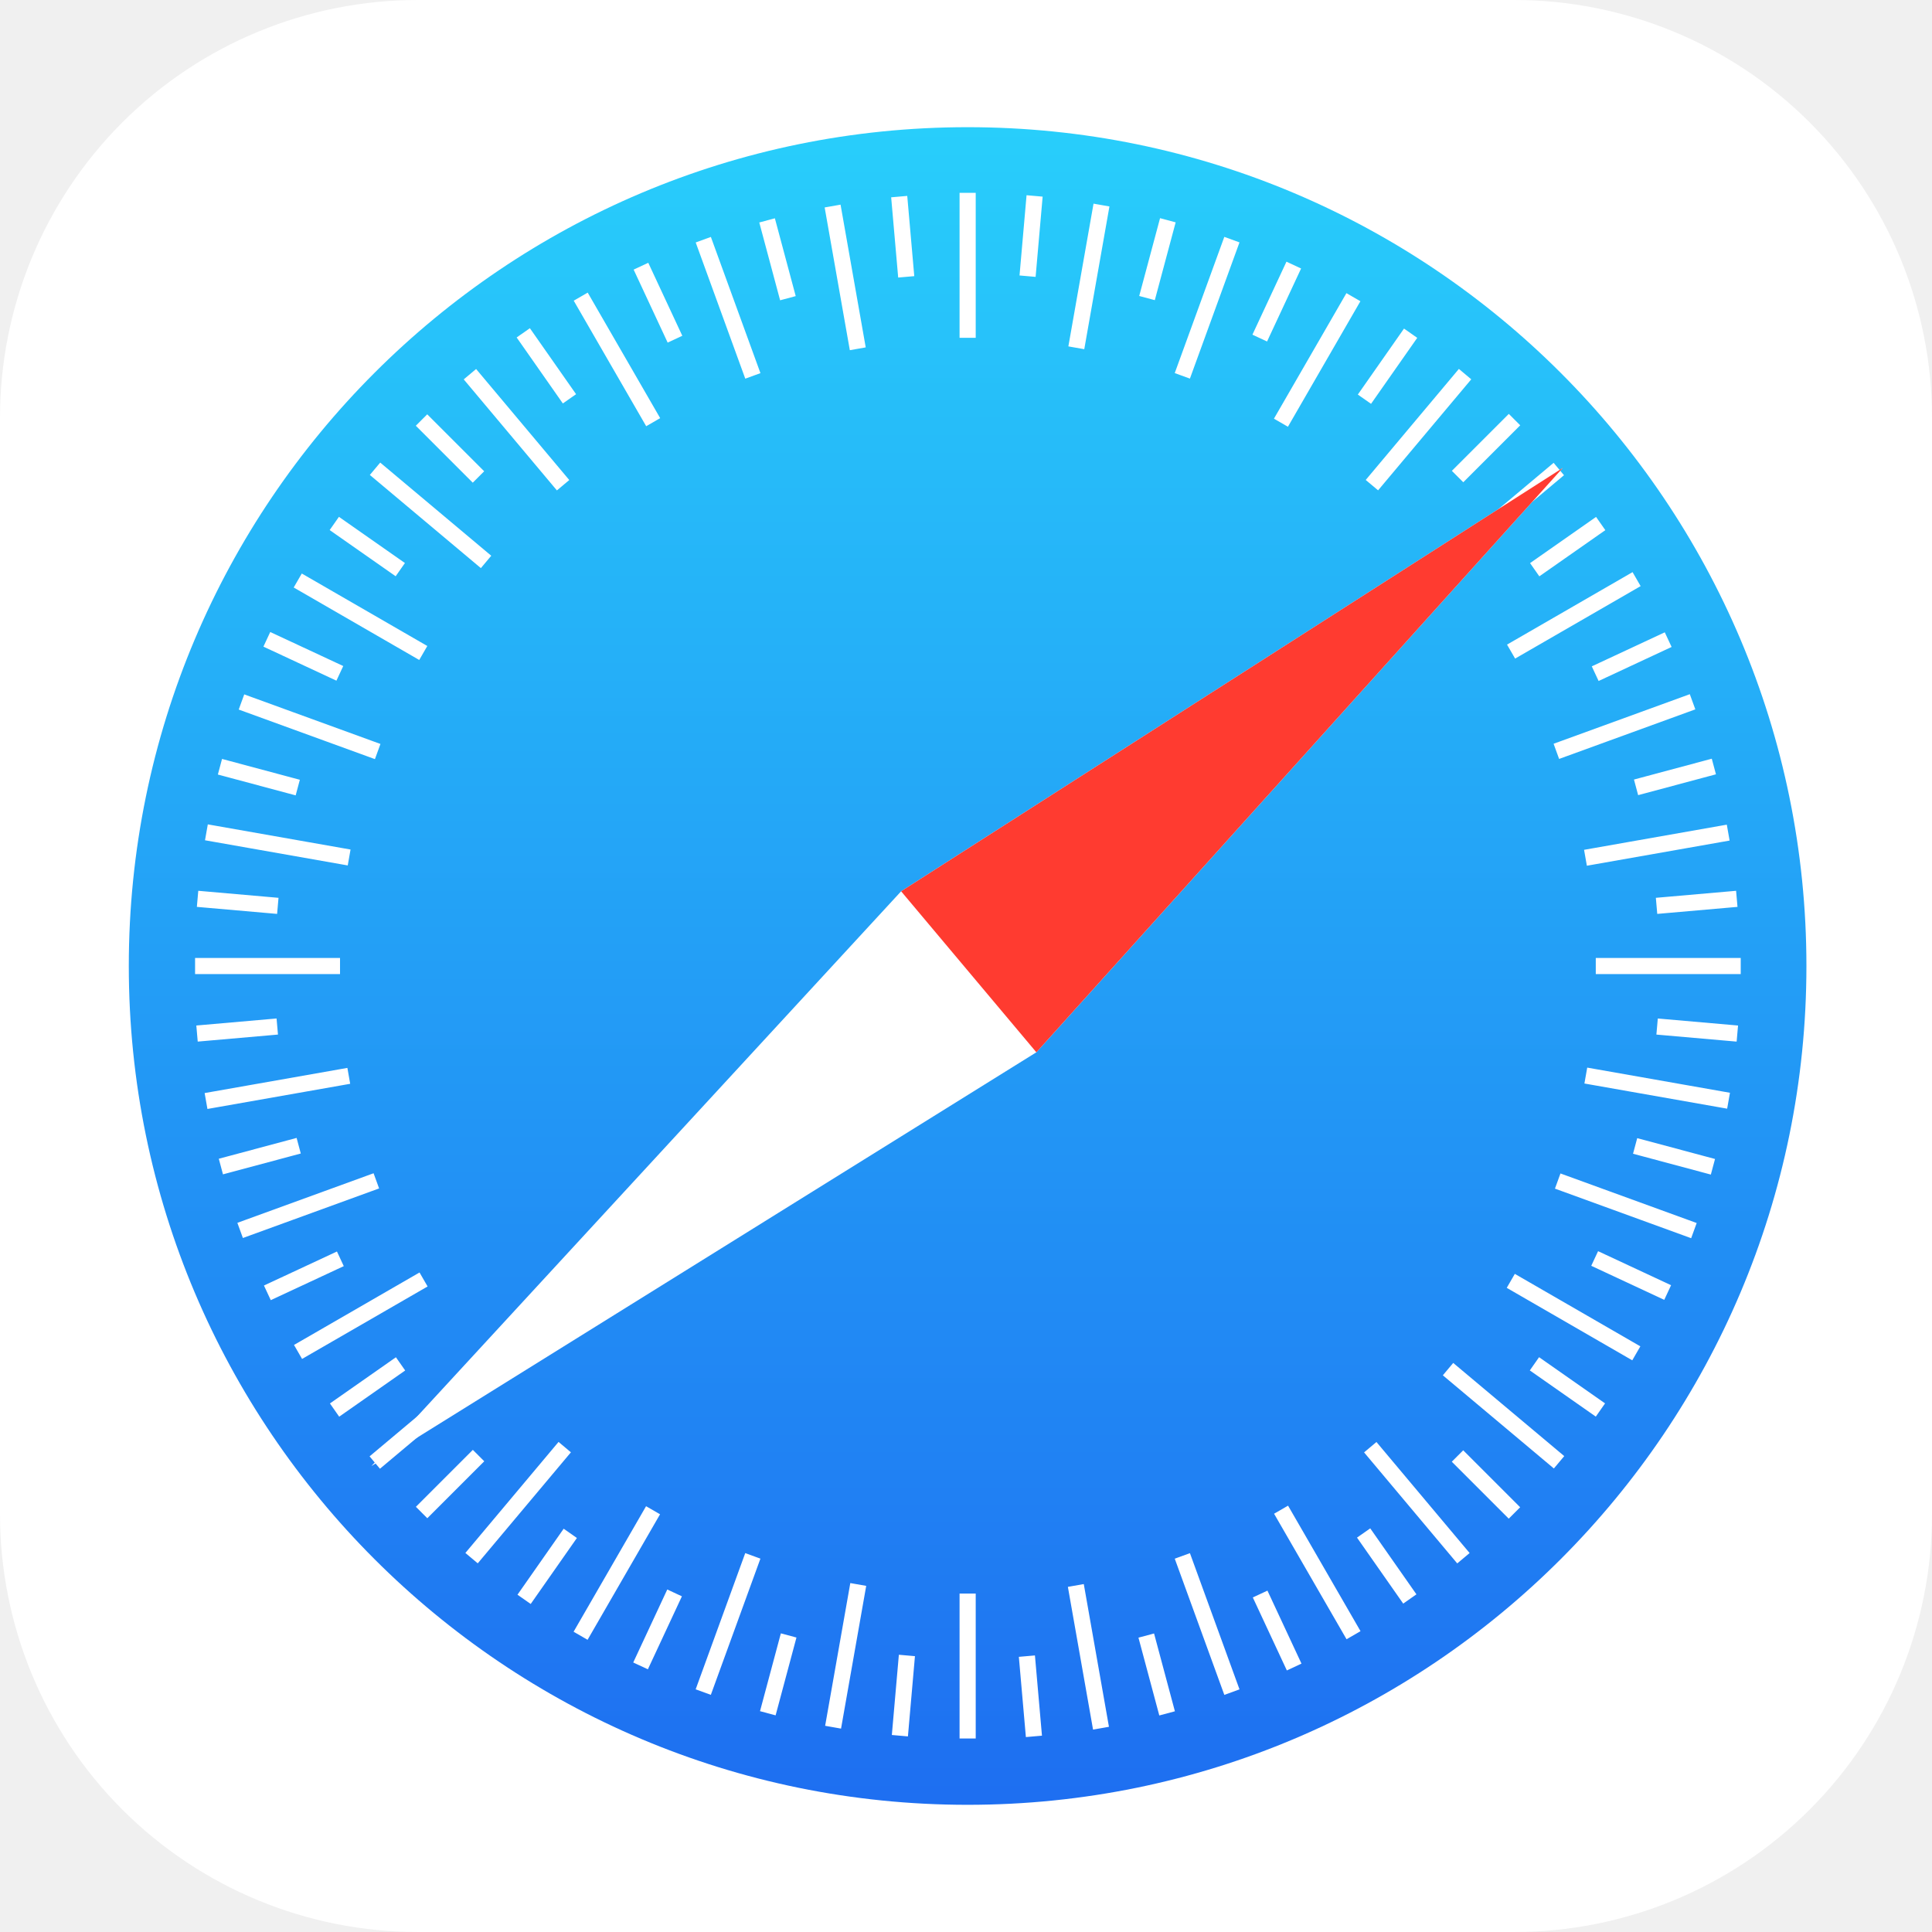
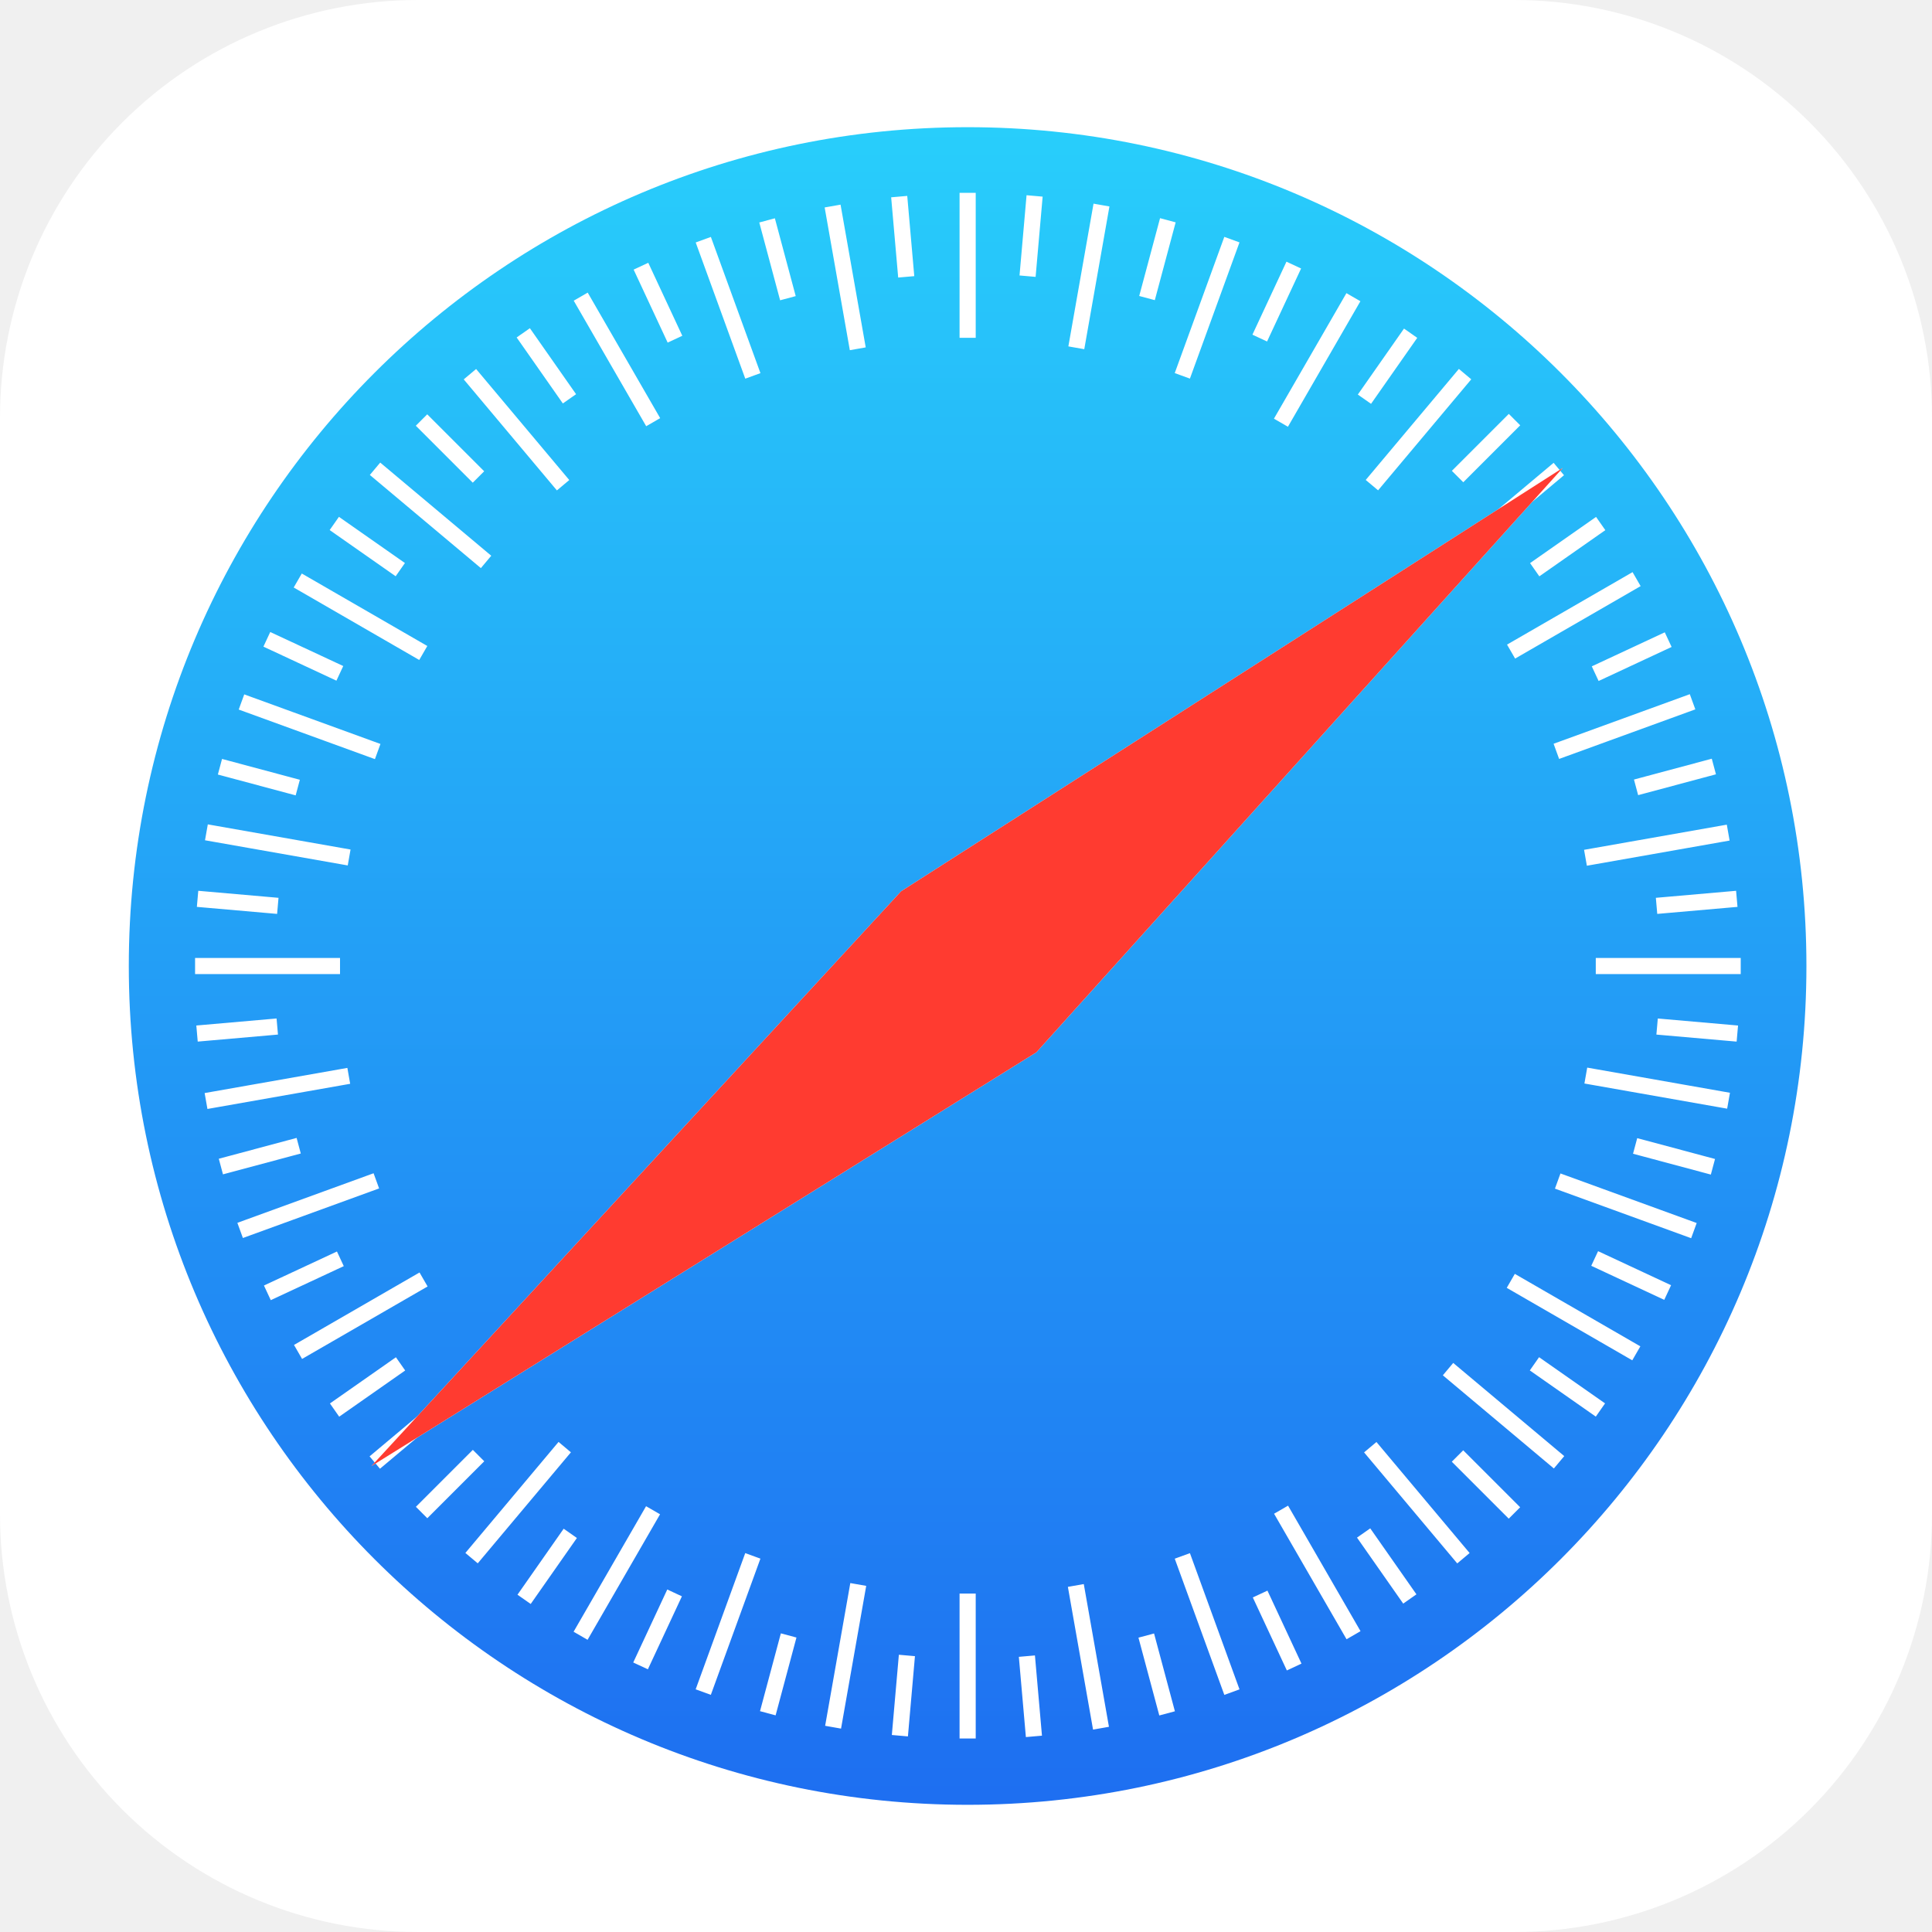
<svg xmlns="http://www.w3.org/2000/svg" viewBox="0 0 120 120" id="safari">
  <defs>
    <linearGradient id="a" x1="-868.775" x2="-868.775" y1="-881.357" y2="-879.35" gradientTransform="matrix(51.9299 0 0 -51.9299 45175.498 -45656.667)" gradientUnits="userSpaceOnUse">
      <stop offset="0" stop-color="#1e6ff1" />
      <stop offset="1" stop-color="#28cefb" />
    </linearGradient>
  </defs>
  <path fill="#fff" fill-rule="evenodd" d="M0,94V26A25.948,25.948,0,0,1,26,0H94a25.948,25.948,0,0,1,26,26V94a25.948,25.948,0,0,1-26,26H26A25.948,25.948,0,0,1,0,94Z" />
  <circle cx="60.1" cy="60" r="52.1" fill="url(#a)" />
-   <path fill="none" stroke="#fff" stroke-linecap="square" stroke-width="1.003" d="M60.102 107.48v-8M60.102 20.48v-8M51.832 106.786l1.389-7.878M66.939 21.108l1.389-7.878M43.852 104.627l2.736-7.518M73.608 22.873l2.736-7.518M36.312 101.166l4-6.928M79.812 25.821l4-6.928M29.612 96.395l5.142-6.128M85.534 29.749l5.142-6.128M23.662 90.519l6.128-5.142M90.308 34.596l6.128-5.142M18.946 83.721l6.928-4M94.29 40.221l6.928-4M15.386 76.252l7.518-2.736M97.139 46.496 104.657 43.76M13.291 68.299 21.17 66.91M98.97 53.191l7.878-1.389M12.618 60.002h8M99.618 60.002h8M13.314 51.784l7.878 1.389M98.992 66.892l7.878 1.389M15.47 43.772l7.518 2.736M97.223 73.528l7.518 2.736M18.928 36.307l6.928 4M94.272 79.807l6.928 4M23.678 29.438l6.128 5.142M90.324 85.361l6.128 5.142M29.51 23.626l5.142 6.128M85.432 90.272l5.142 6.128M36.32 18.86l4 6.928M79.82 94.204l4 6.928M43.854 15.359l2.736 7.518M73.609 97.112l2.736 7.518M51.802 13.292l1.389 7.878M66.909 98.97l1.389 7.878M55.937 107.308l.349-3.985M63.868 16.654l.349-3.985M47.82 105.929l1.035-3.864M71.373 18.029l1.035-3.864M39.998 103.018l1.69-3.625M78.457 20.544l1.69-3.625M32.84 98.927l2.294-3.277M85.035 24.384l2.294-3.277M26.541 93.591 29.369 90.763M90.887 29.245l2.828-2.828M21.191 87.294 24.468 85M95.734 35.099l3.277-2.294M17.061 80.089 20.686 78.399M99.535 41.631l3.625-1.69M14.204 72.327l3.864-1.035M102.103 48.774l3.864-1.035M12.737 64.152l3.985-.349M103.391 56.221l3.985-.349M12.771 55.872l3.985.349M103.425 63.804l3.985.349M14.146 47.753l3.864 1.035M102.045 71.306l3.864 1.035M17.028 39.921l3.625 1.69M99.502 78.379l3.625 1.69M21.175 32.8l3.277 2.294M95.718 84.996l3.277 2.294M26.536 26.443l2.828 2.828M90.883 90.79l2.828 2.828M32.789 21.084l2.294 3.277M84.985 95.627l2.294 3.277M40.023 16.989l1.69 3.625M78.481 99.463l1.69 3.625M47.774 14.173l1.035 3.864M71.326 102.072l1.035 3.864M55.895 12.711l.349 3.985M63.826 103.365l.349 3.985" />
+   <path fill="none" stroke="#fff" stroke-linecap="square" stroke-width="1.003" d="M60.102 107.48v-8M60.102 20.48v-8M51.832 106.786l1.389-7.878M66.939 21.108l1.389-7.878M43.852 104.627l2.736-7.518M73.608 22.873l2.736-7.518M36.312 101.166l4-6.928M79.812 25.821l4-6.928M29.612 96.395l5.142-6.128M85.534 29.749l5.142-6.128M23.662 90.519l6.128-5.142M90.308 34.596l6.128-5.142M18.946 83.721l6.928-4M94.29 40.221l6.928-4M15.386 76.252l7.518-2.736M97.139 46.496 104.657 43.76M13.291 68.299l7.878-1.389M98.97 53.191l7.878-1.389M12.618 60.002h8M99.618 60.002h8M13.314 51.784l7.878 1.389M98.992 66.892l7.878 1.389M15.47 43.772l7.518 2.736M97.223 73.528l7.518 2.736M18.928 36.307l6.928 4M94.272 79.807l6.928 4M23.678 29.438l6.128 5.142M90.324 85.361l6.128 5.142M29.51 23.626l5.142 6.128M85.432 90.272l5.142 6.128M36.32 18.86l4 6.928M79.82 94.204l4 6.928M43.854 15.359l2.736 7.518M73.609 97.112l2.736 7.518M51.802 13.292l1.389 7.878M66.909 98.97l1.389 7.878M55.937 107.308l.349-3.985M63.868 16.654l.349-3.985M47.82 105.929l1.035-3.864M71.373 18.029l1.035-3.864M39.998 103.018l1.69-3.625M78.457 20.544l1.69-3.625M32.84 98.927l2.294-3.277M85.035 24.384l2.294-3.277M26.541 93.591 29.369 90.763M90.887 29.245l2.828-2.828M21.191 87.294 24.468 85M95.734 35.099l3.277-2.294M17.061 80.089 20.686 78.399M99.535 41.631l3.625-1.69M14.204 72.327l3.864-1.035M102.103 48.774l3.864-1.035M12.737 64.152l3.985-.349M103.391 56.221l3.985-.349M12.771 55.872l3.985.349M103.425 63.804l3.985.349M14.146 47.753l3.864 1.035M102.045 71.306l3.864 1.035M17.028 39.921l3.625 1.69M99.502 78.379l3.625 1.69M21.175 32.8l3.277 2.294M95.718 84.996l3.277 2.294M26.536 26.443l2.828 2.828M90.883 90.79l2.828 2.828M32.789 21.084l2.294 3.277M84.985 95.627l2.294 3.277M40.023 16.989l1.69 3.625M78.481 99.463l1.69 3.625M47.774 14.173l1.035 3.864M71.326 102.072l1.035 3.864M55.895 12.711l.349 3.985M63.826 103.365l.349 3.985" />
  <polygon fill="#fff" fill-rule="evenodd" points="97.07 29.06 55.97 55.36 23.07 91.06 64.37 65.36 97.07 29.06" />
-   <polygon fill="#ff3b30" fill-rule="evenodd" points="97.07 29.06 55.97 55.36 64.37 65.36 97.07 29.06" />
+   <polygon fill="#ff3b30" fill-rule="evenodd" points="97.07 29.06 55.97 55.36 23.07 91.06 64.37 65.36 97.07 29.06" />
</svg>
